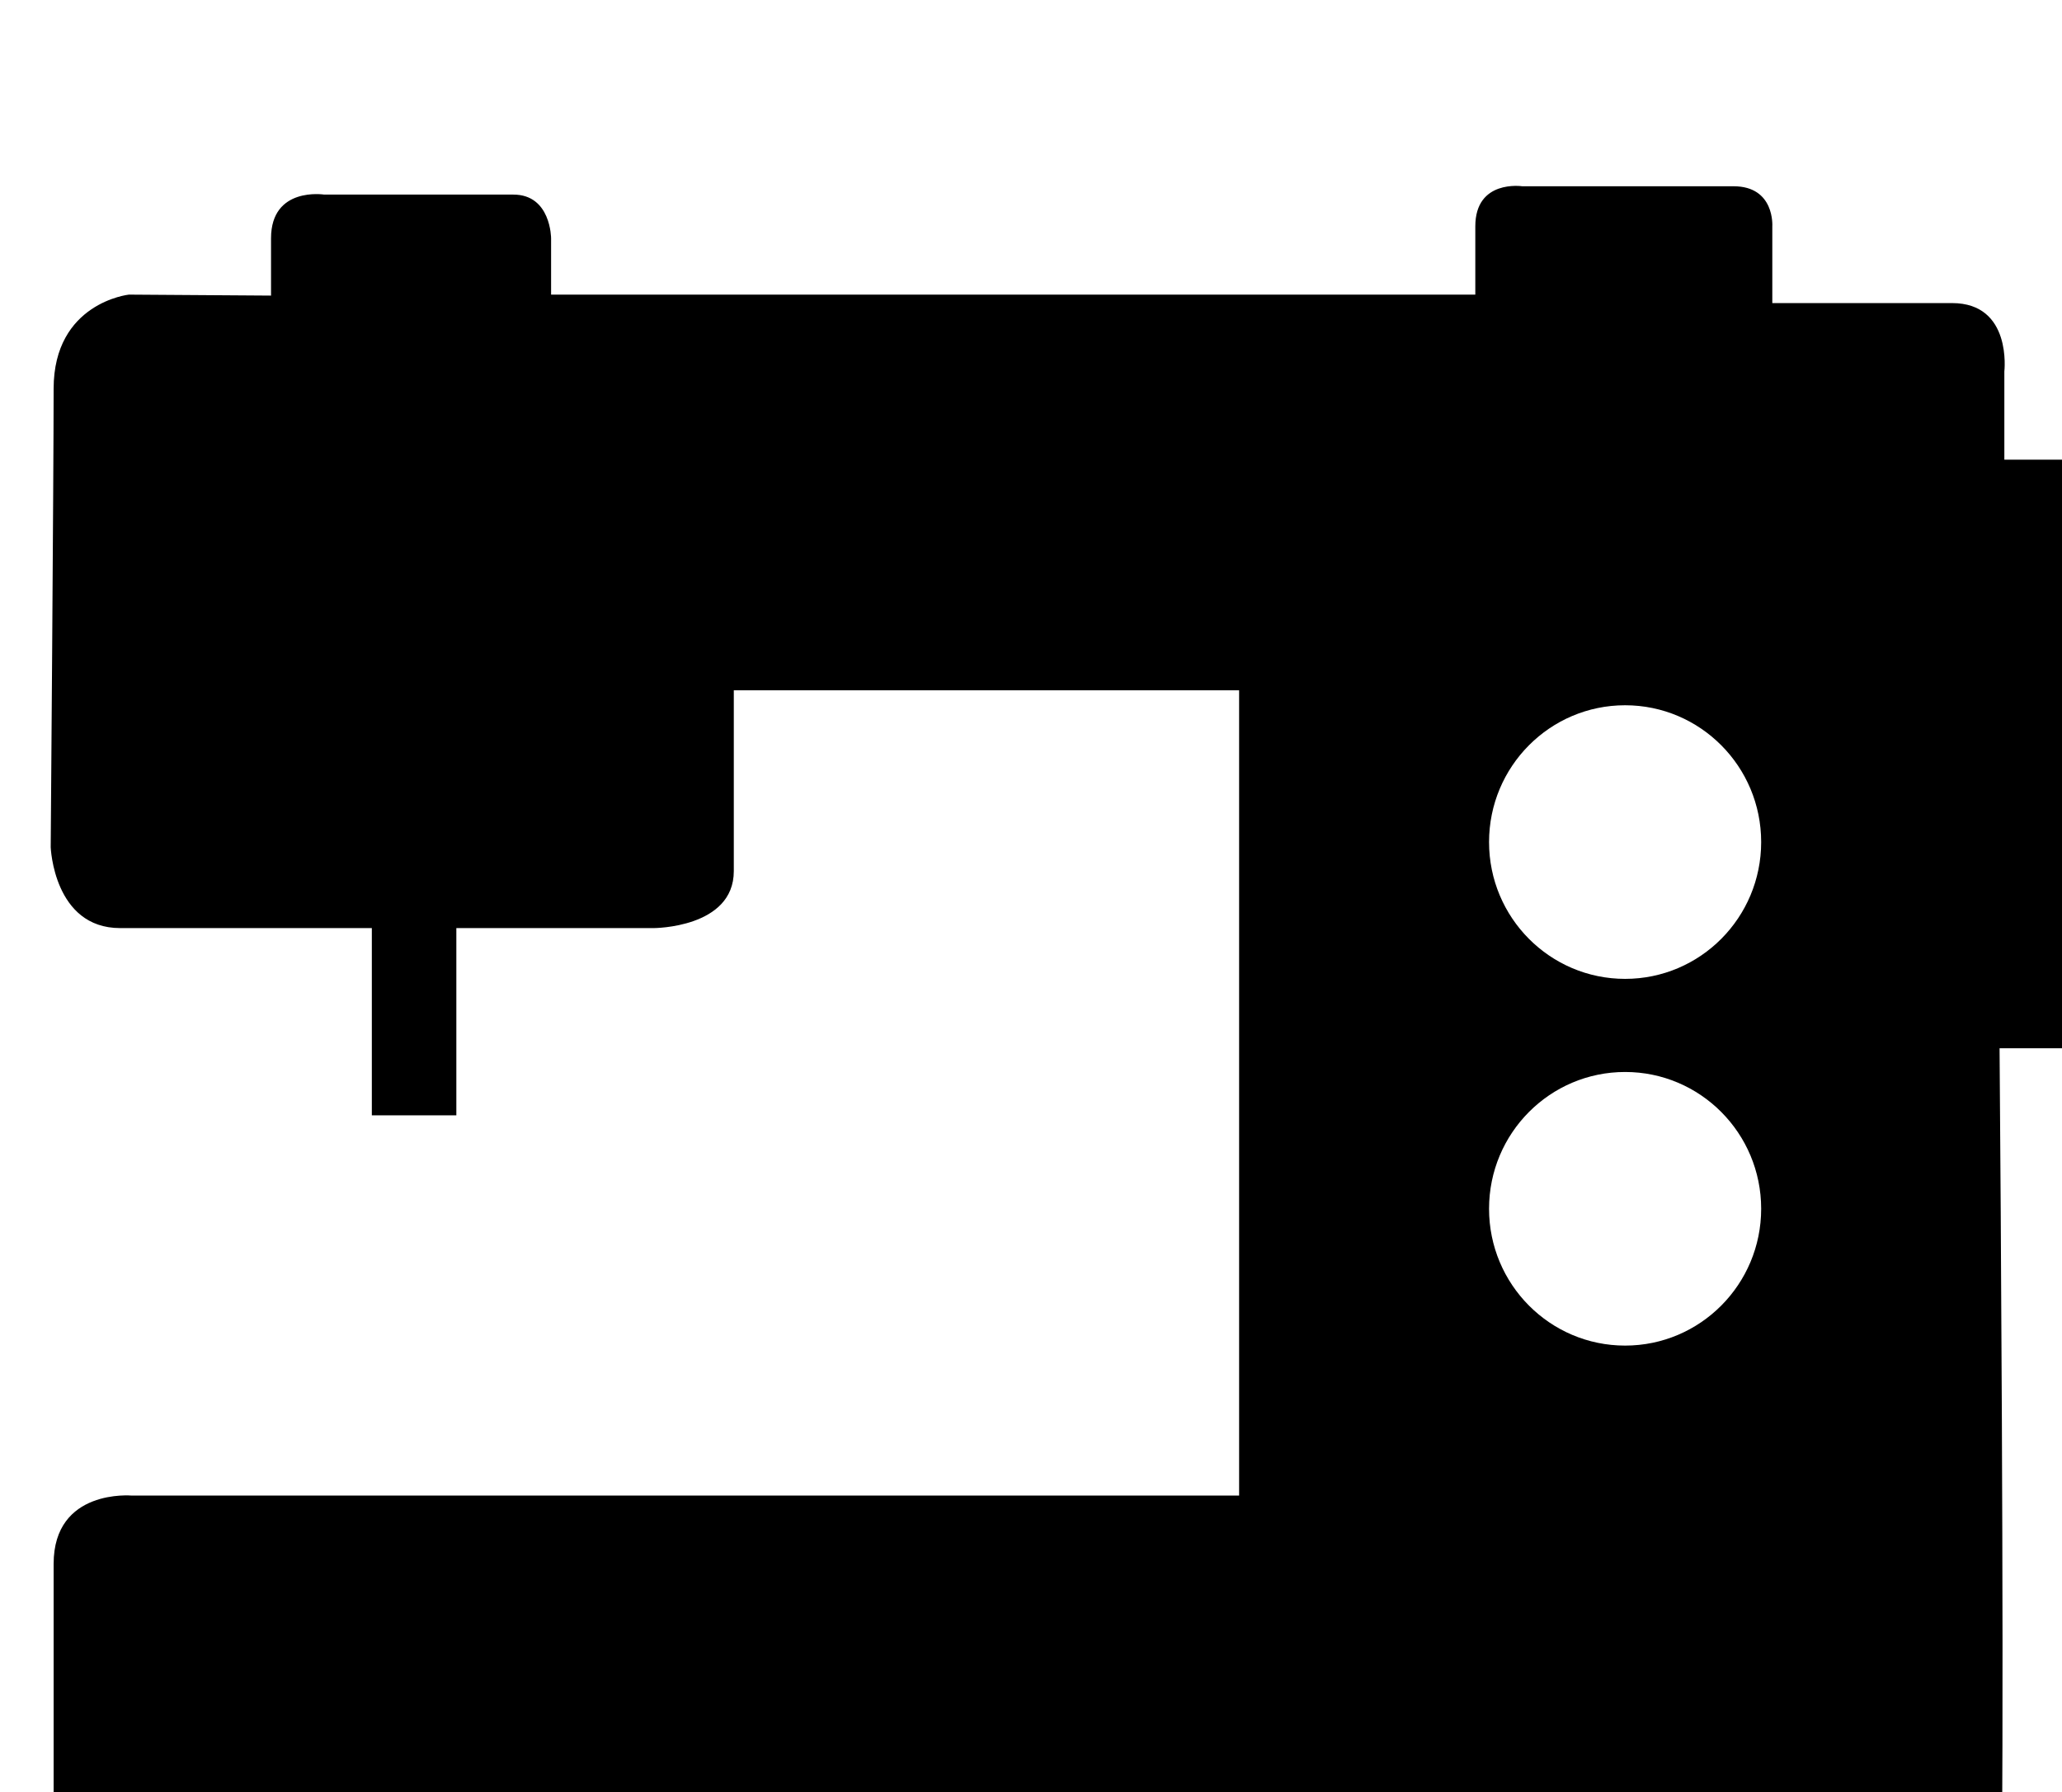
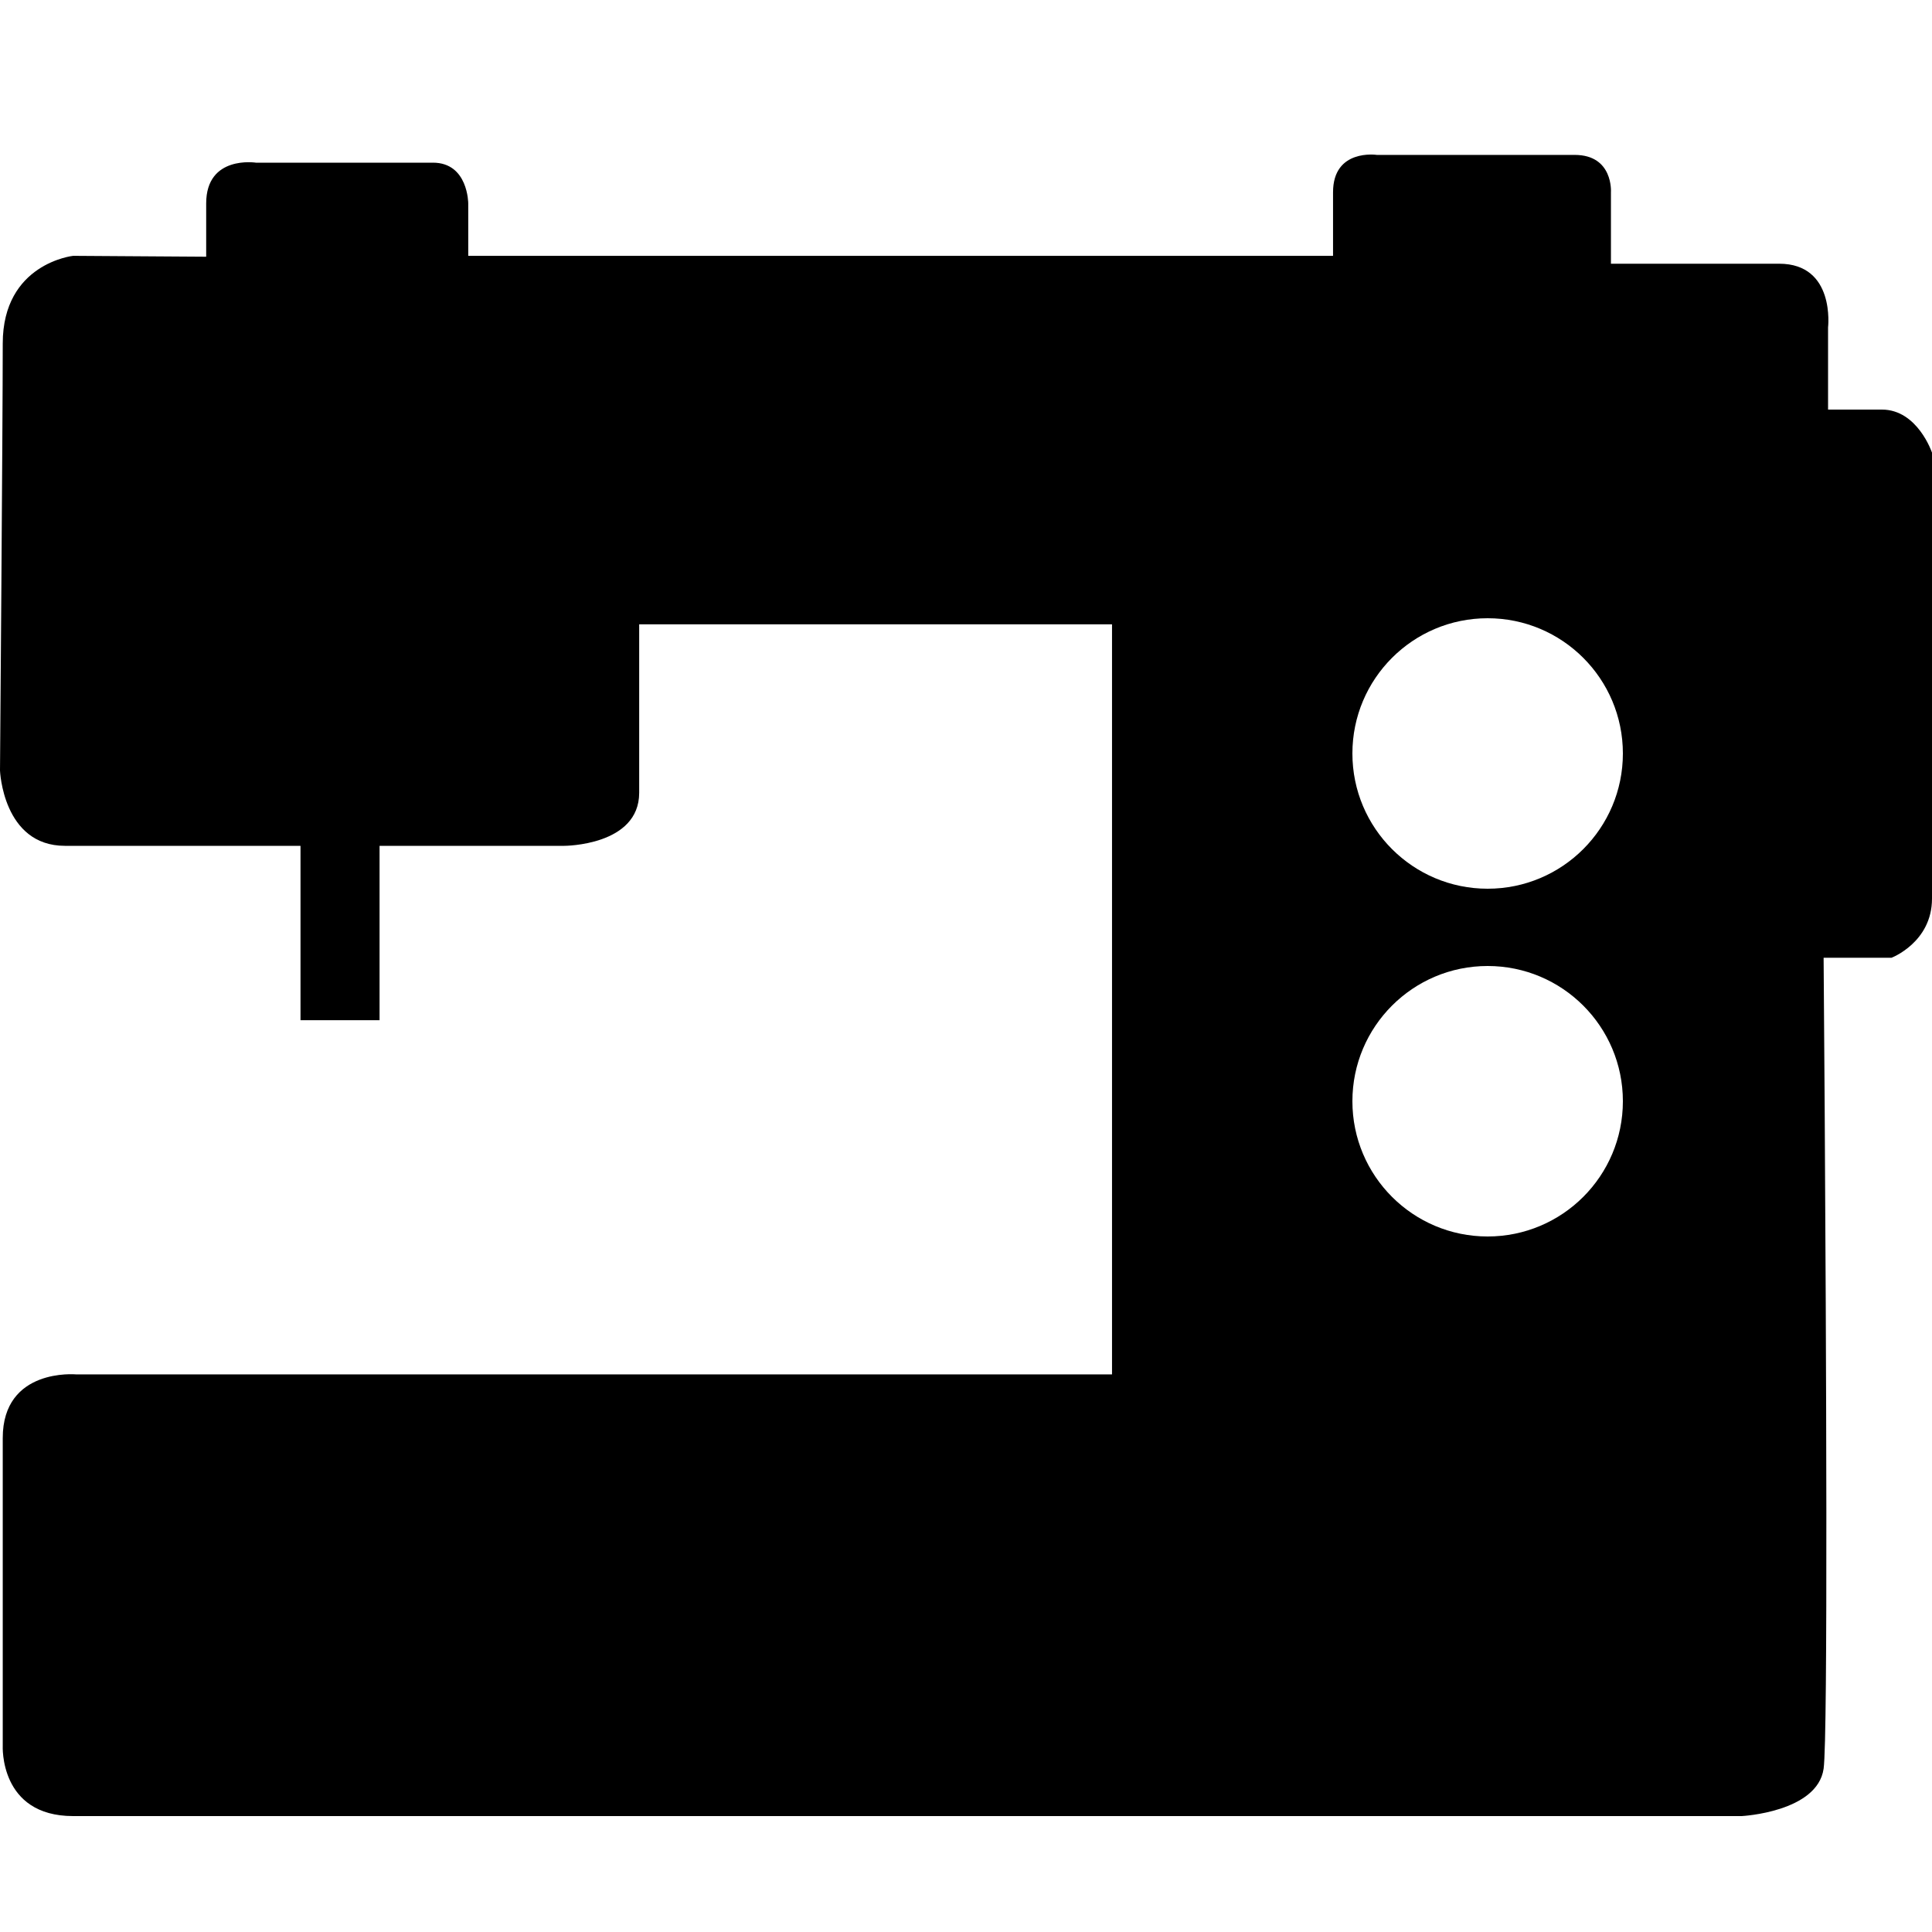
- <svg xmlns="http://www.w3.org/2000/svg" width="122px" height="106px" viewBox="0 0 122 106" version="1.1">
+ <svg xmlns="http://www.w3.org/2000/svg" width="50px" height="50px" viewBox="0 0 50 50" version="1.1">
  <defs />
  <g id="Page-1" stroke="none" stroke-width="1" fill="none" fill-rule="evenodd">
-     <g id="sewingmachine" transform="translate(3, 11)" fill="#000000">
-       <g id="Page-1">
-         <g id="sewingmachine">
-           <g id="Page-1">
-             <g id="sewingmachine">
-               <g id="sewing-machine-studio-dinningarea">
-                 <path d="M19,43.92 C12.355,43.92 5.862,43.92 4.107,43.92 C0.178,43.92 0,39.135 0,39.135 C0,39.135 0.173,17.097 0.173,12.004 C0.173,6.911 4.626,6.434 4.626,6.434 L13.036,6.492 L13.036,3.103 C13.036,0.022 16.184,0.515 16.184,0.515 L27.376,0.515 C29.606,0.515 29.606,3.103 29.606,3.103 L29.606,6.434 L84.288,6.434 L84.288,2.395 C84.288,-0.396 87.062,0.022 87.062,0.022 C87.062,0.022 97.106,0.022 99.565,0.022 C102.024,0.022 101.86,2.395 101.86,2.395 L101.86,6.935 L112.496,6.935 C116.064,6.935 115.589,10.984 115.589,10.984 L115.589,16.202 C115.589,16.202 116.743,16.202 118.994,16.202 C121.246,16.202 122.16,18.938 122.16,18.938 C122.16,18.938 122.16,44.492 122.16,47.274 C122.16,50.056 119.598,51.031 119.598,51.031 L115.306,51.031 C115.306,51.031 115.338,54.98 115.375,60.694 C115.467,75.058 115.589,100.578 115.306,102.554 C114.912,105.316 110.127,105.564 110.127,105.564 C110.127,105.564 9.315,105.564 4.626,105.564 C-0.063,105.564 0.173,101.086 0.173,101.086 C0.173,101.086 0.173,86.021 0.173,81.546 C0.173,77.071 4.807,77.502 4.807,77.502 L70.313,77.502 L70.313,29.848 L40.416,29.848 L40.416,40.549 C40.416,43.92 35.678,43.92 35.678,43.92 C35.678,43.92 30.328,43.92 24,43.92 L24,55 L19,55 L19,43.92 Z M93.151,46.925 C97.597,46.925 101.201,43.301 101.201,38.83 C101.201,34.358 97.597,30.734 93.151,30.734 C88.705,30.734 85.101,34.358 85.101,38.83 C85.101,43.301 88.705,46.925 93.151,46.925 Z M93.151,68.626 C97.597,68.626 101.201,65.001 101.201,60.53 C101.201,56.059 97.597,52.435 93.151,52.435 C88.705,52.435 85.101,56.059 85.101,60.53 C85.101,65.001 88.705,68.626 93.151,68.626 Z" id="Path-19" />
+     <g id="Artboard-1" fill="#000000">
+       <g id="sewingmachine" transform="translate(0, 4)">
+         <g id="Page-1">
+           <g id="sewingmachine">
+             <g id="Page-1">
+               <g id="sewingmachine">
+                 <g id="Page-1">
+                   <g id="sewingmachine">
+                     <g id="sewing-machine-studio-dinningarea">
+                       <path d="M7.777,17.89 C5.057,17.89 2.399,17.89 1.681,17.89 C0.073,17.89 0,15.941 0,15.941 C0,15.941 0.071,6.964 0.071,4.89 C0.071,2.815 1.893,2.621 1.893,2.621 L5.336,2.644 L5.336,1.264 C5.336,0.009 6.624,0.21 6.624,0.21 L11.205,0.21 C12.118,0.21 12.118,1.264 12.118,1.264 L12.118,2.621 L34.499,2.621 L34.499,0.976 C34.499,-0.161 35.634,0.009 35.634,0.009 C35.634,0.009 39.745,0.009 40.752,0.009 C41.758,0.009 41.691,0.976 41.691,0.976 L41.691,2.825 L46.044,2.825 C47.505,2.825 47.31,4.474 47.31,4.474 L47.31,6.6 C47.31,6.6 47.783,6.6 48.704,6.6 C49.626,6.6 50,7.714 50,7.714 C50,7.714 50,18.123 50,19.256 C50,20.389 48.951,20.787 48.951,20.787 L47.195,20.787 C47.195,20.787 47.208,22.395 47.223,24.723 C47.26,30.574 47.31,40.969 47.195,41.774 C47.033,42.899 45.075,43 45.075,43 C45.075,43 3.813,43 1.893,43 C-0.026,43 0.071,41.176 0.071,41.176 C0.071,41.176 0.071,35.039 0.071,33.217 C0.071,31.394 1.968,31.569 1.968,31.569 L28.779,31.569 L28.779,12.158 L16.542,12.158 L16.542,16.517 C16.542,17.89 14.603,17.89 14.603,17.89 C14.603,17.89 12.413,17.89 9.823,17.89 L9.823,22.403 L7.777,22.403 L7.777,17.89 L7.777,17.89 Z M38.5,19 C40.433,19 42,17.433 42,15.5 C42,13.567 40.433,12 38.5,12 C36.567,12 35,13.567 35,15.5 C35,17.433 36.567,19 38.5,19 L38.5,19 Z M38.5,28 C40.433,28 42,26.433 42,24.5 C42,22.567 40.433,21 38.5,21 C36.567,21 35,22.567 35,24.5 C35,26.433 36.567,28 38.5,28 L38.5,28 Z" id="Path-19" />
+                     </g>
+                   </g>
+                 </g>
              </g>
            </g>
          </g>
        </g>
      </g>
    </g>
  </g>
</svg>
